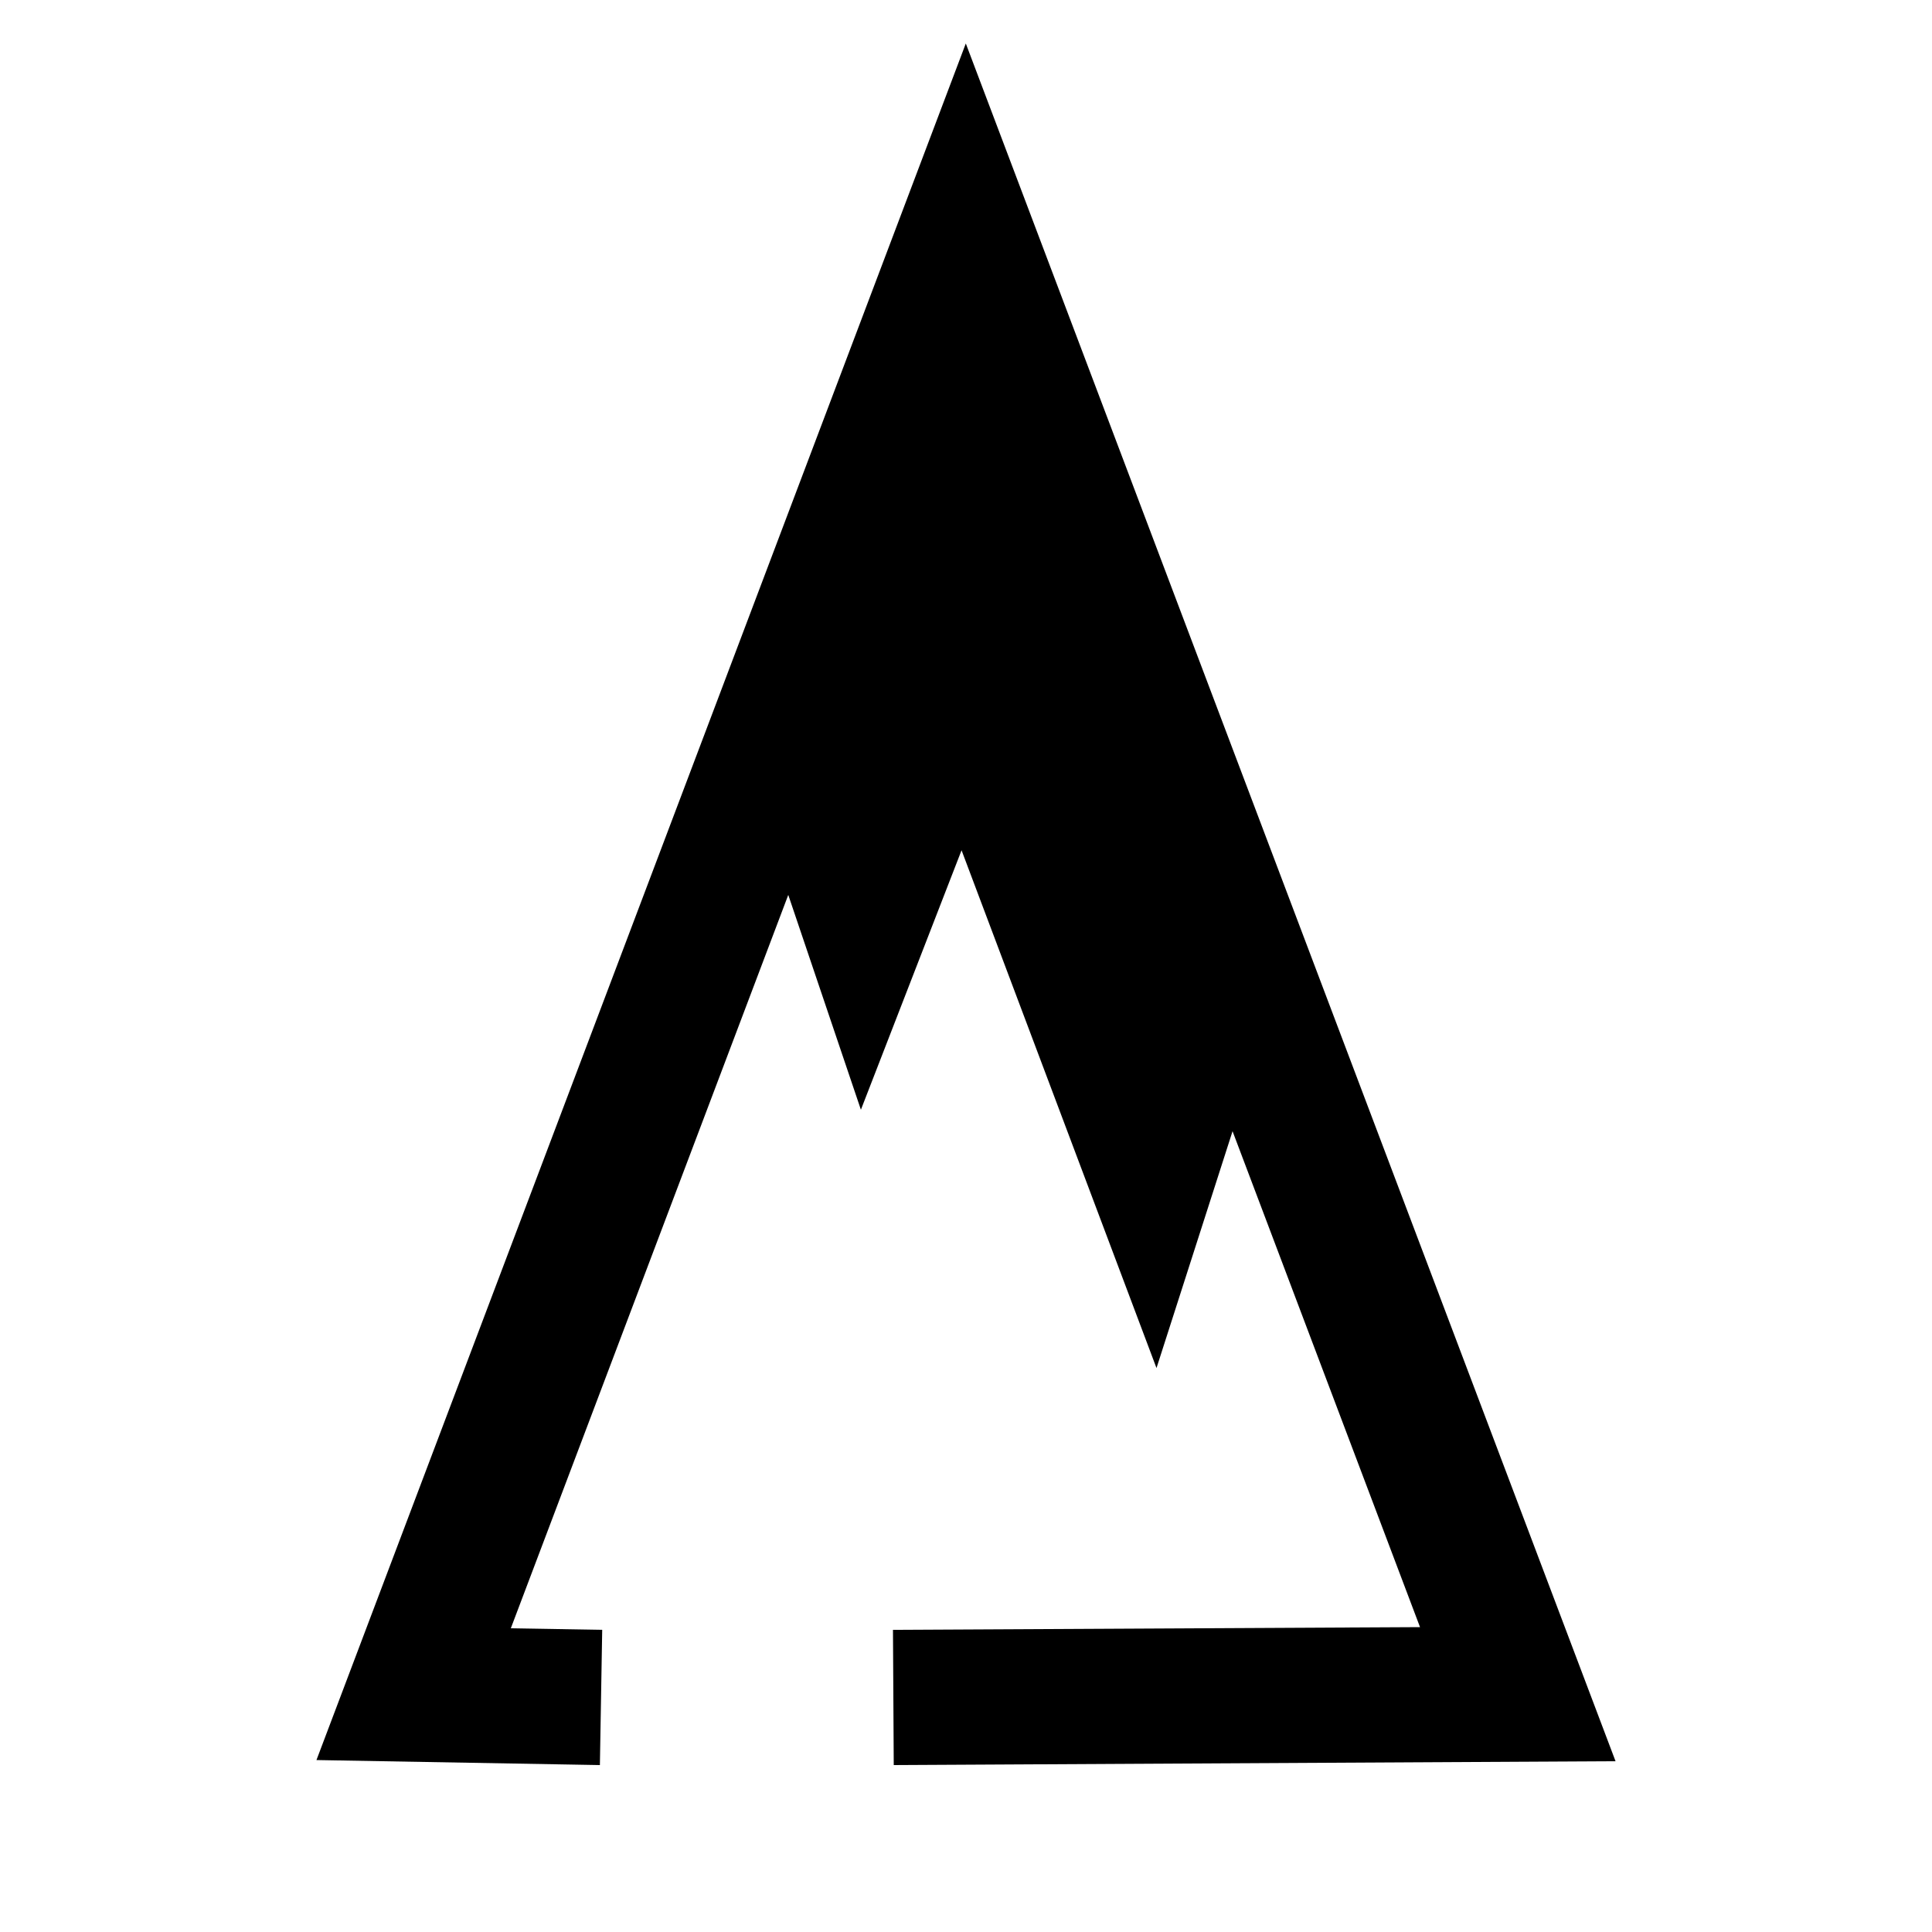
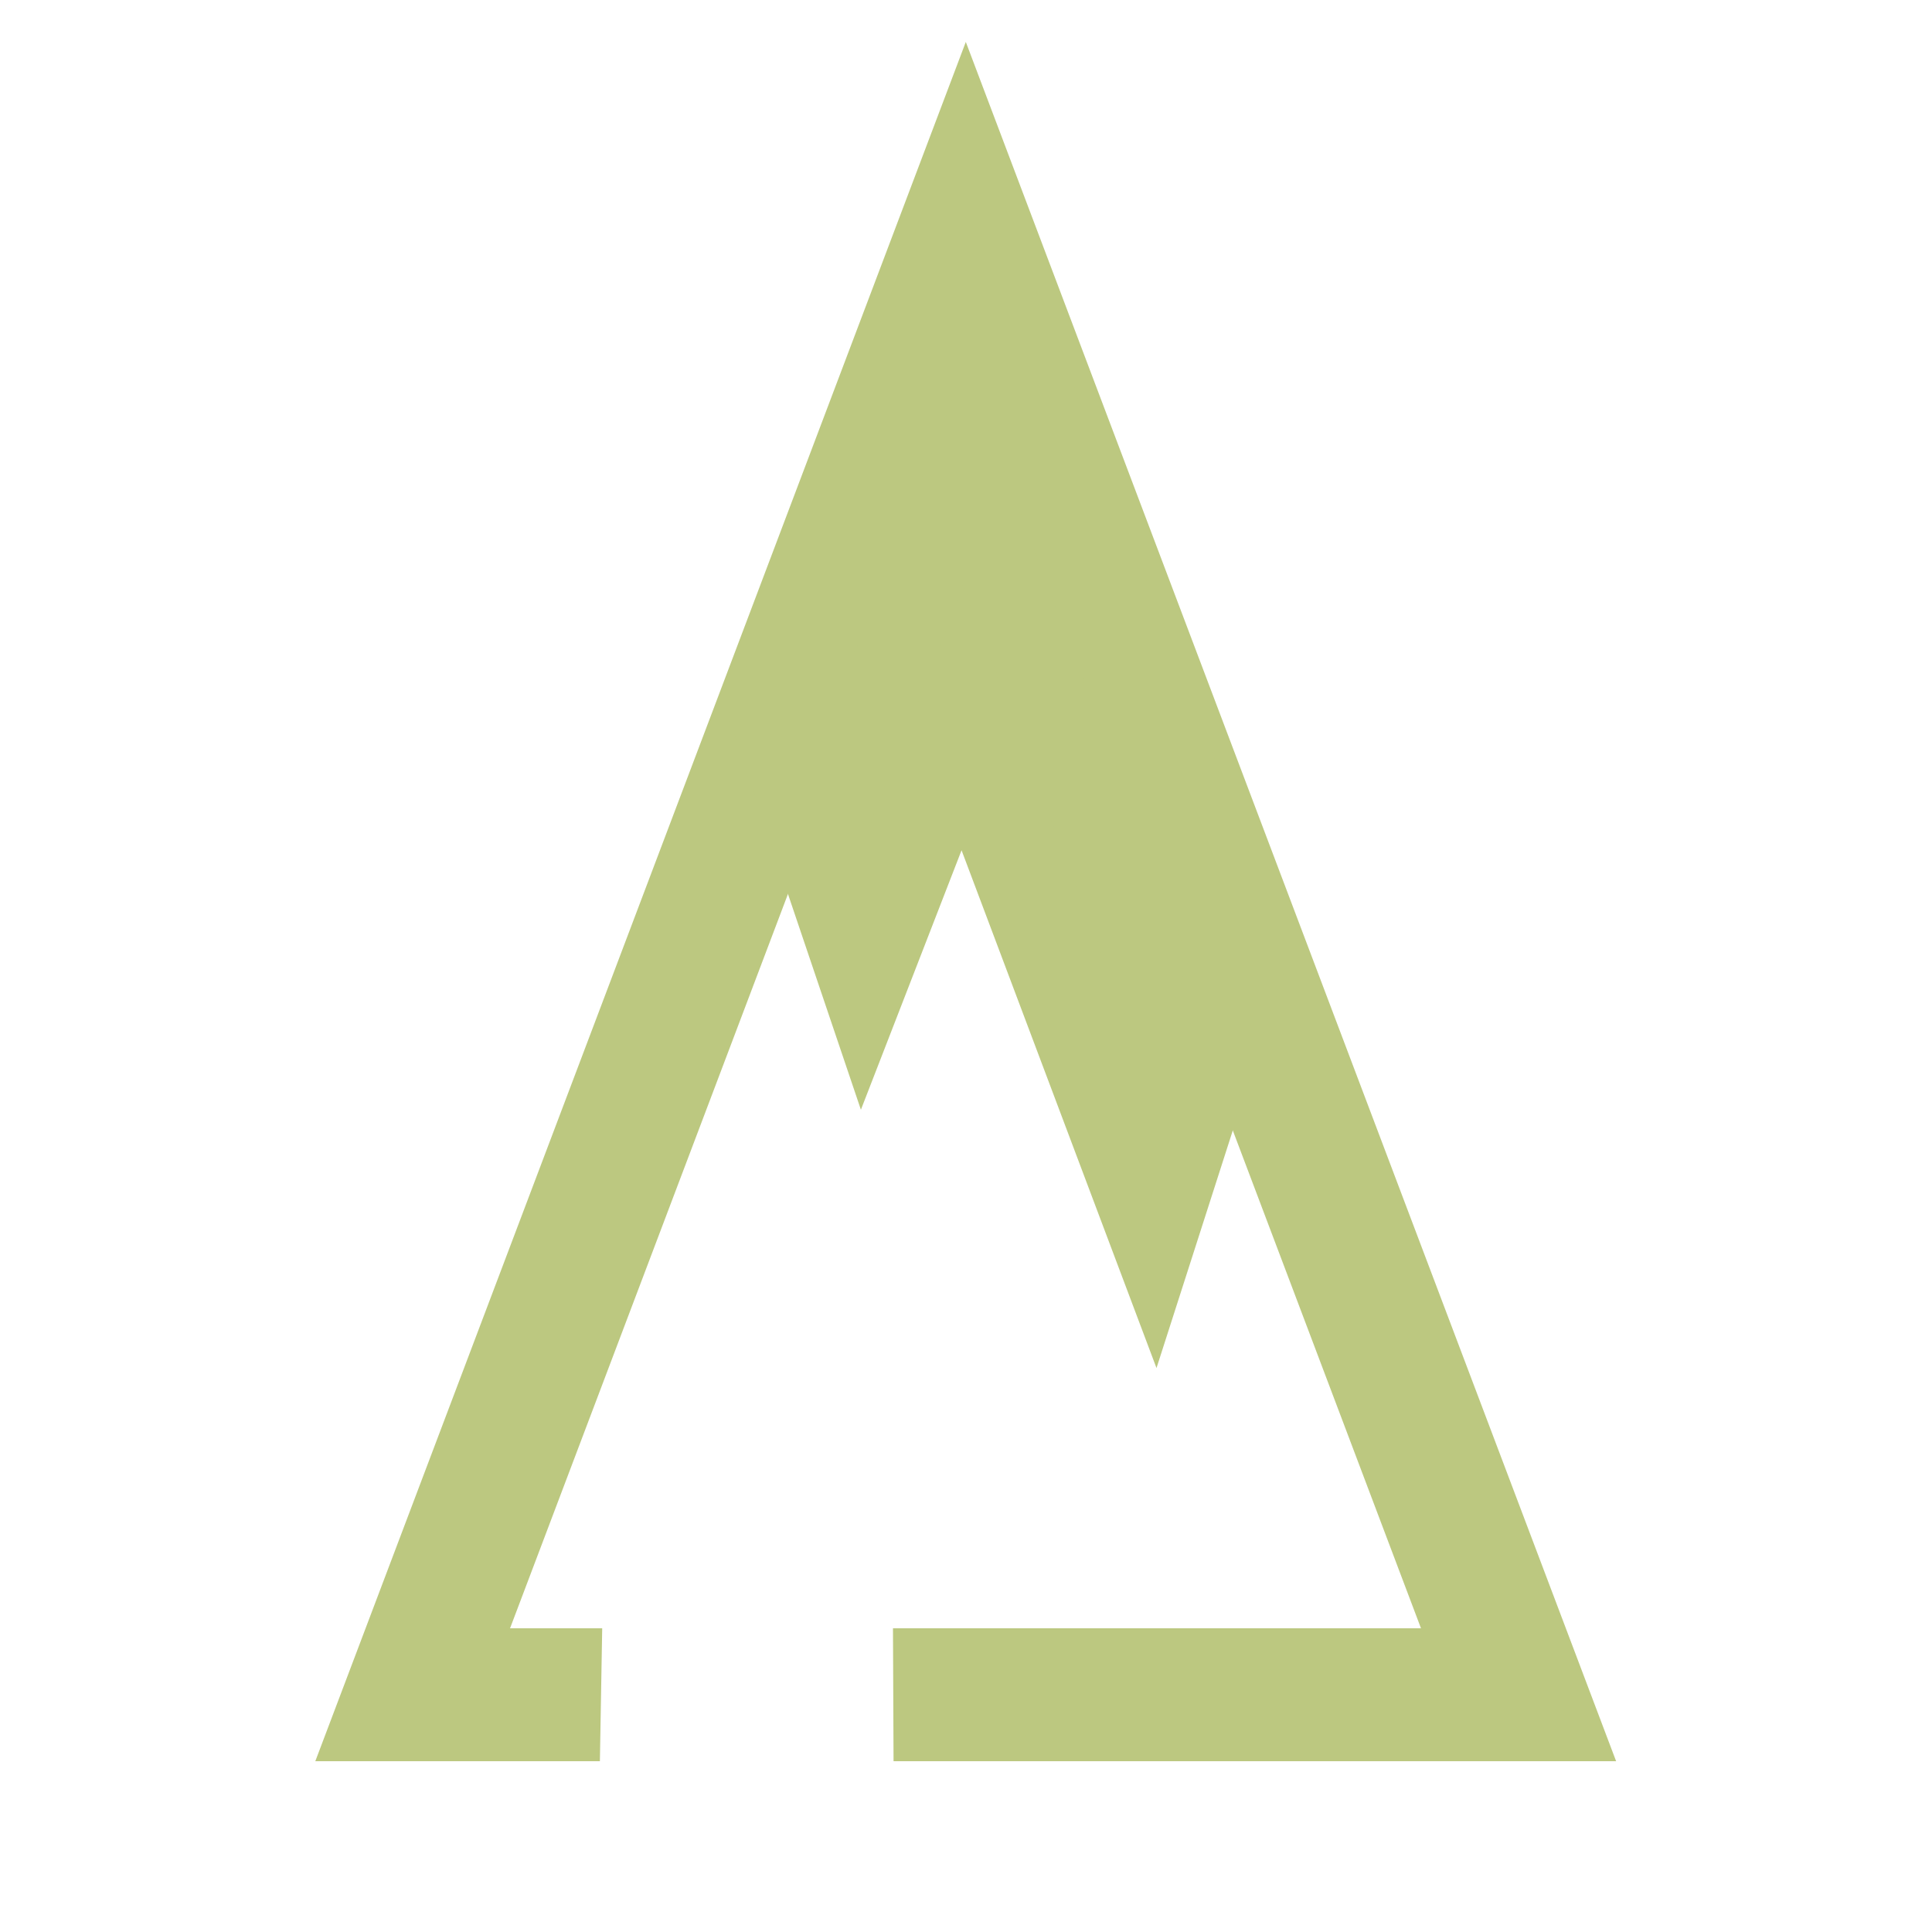
<svg xmlns="http://www.w3.org/2000/svg" version="1.1" id="Livello_1" x="0px" y="0px" viewBox="0 0 1000 1000" style="enable-background:new 0 0 1000 1000;" xml:space="preserve">
+   <style type="text/css">
+ 	.st0{fill:#BCC880;}
+ </style>
  <g>
-     <polygon points="462.6,913.6 462.2,843.6 735,842.2 499.9,220.3 264.4,842.8 311.7,843.6 310.5,913.6 163.8,911 499.9,22.5    836.2,911.6  " />
+     <polygon class="st0" points="462.5,911.6 462.2,842.8 735.5,842.8 499.9,219.5 264,842.8 311.7,842.8 310.5,911.6 163.2,911.6    499.9,21.7 836.5,911.6  " />
  </g>
  <g>
-     <polygon points="499.9,121.4 641.1,495.7 596.8,633.7 498.1,371.5 447.2,502.6 402.9,371.5  " />
-     <path d="M598.6,708.1l-100.9-268l-52.1,134.3l-68.8-203.5L500.2,52.8L667,495.1L598.6,708.1z M498.5,302.9L595,559.3l20.2-62.9   L499.6,190L429,372.1l19.8,58.7L498.5,302.9z" />
+     <polygon class="st0" points="499.9,121.4 641.1,495.7 596.8,633.7 498.1,371.5 447.2,502.6 402.9,371.5  " />
+     <path class="st0" d="M598.6,708.1l-100.9-268l-52.1,134.3l-68.8-203.5L500.2,52.8L667,495.1L598.6,708.1z M498.5,302.9L595,559.3   l20.2-62.9L499.6,190L429,372.1l19.8,58.7L498.5,302.9z" />
  </g>
</svg>
